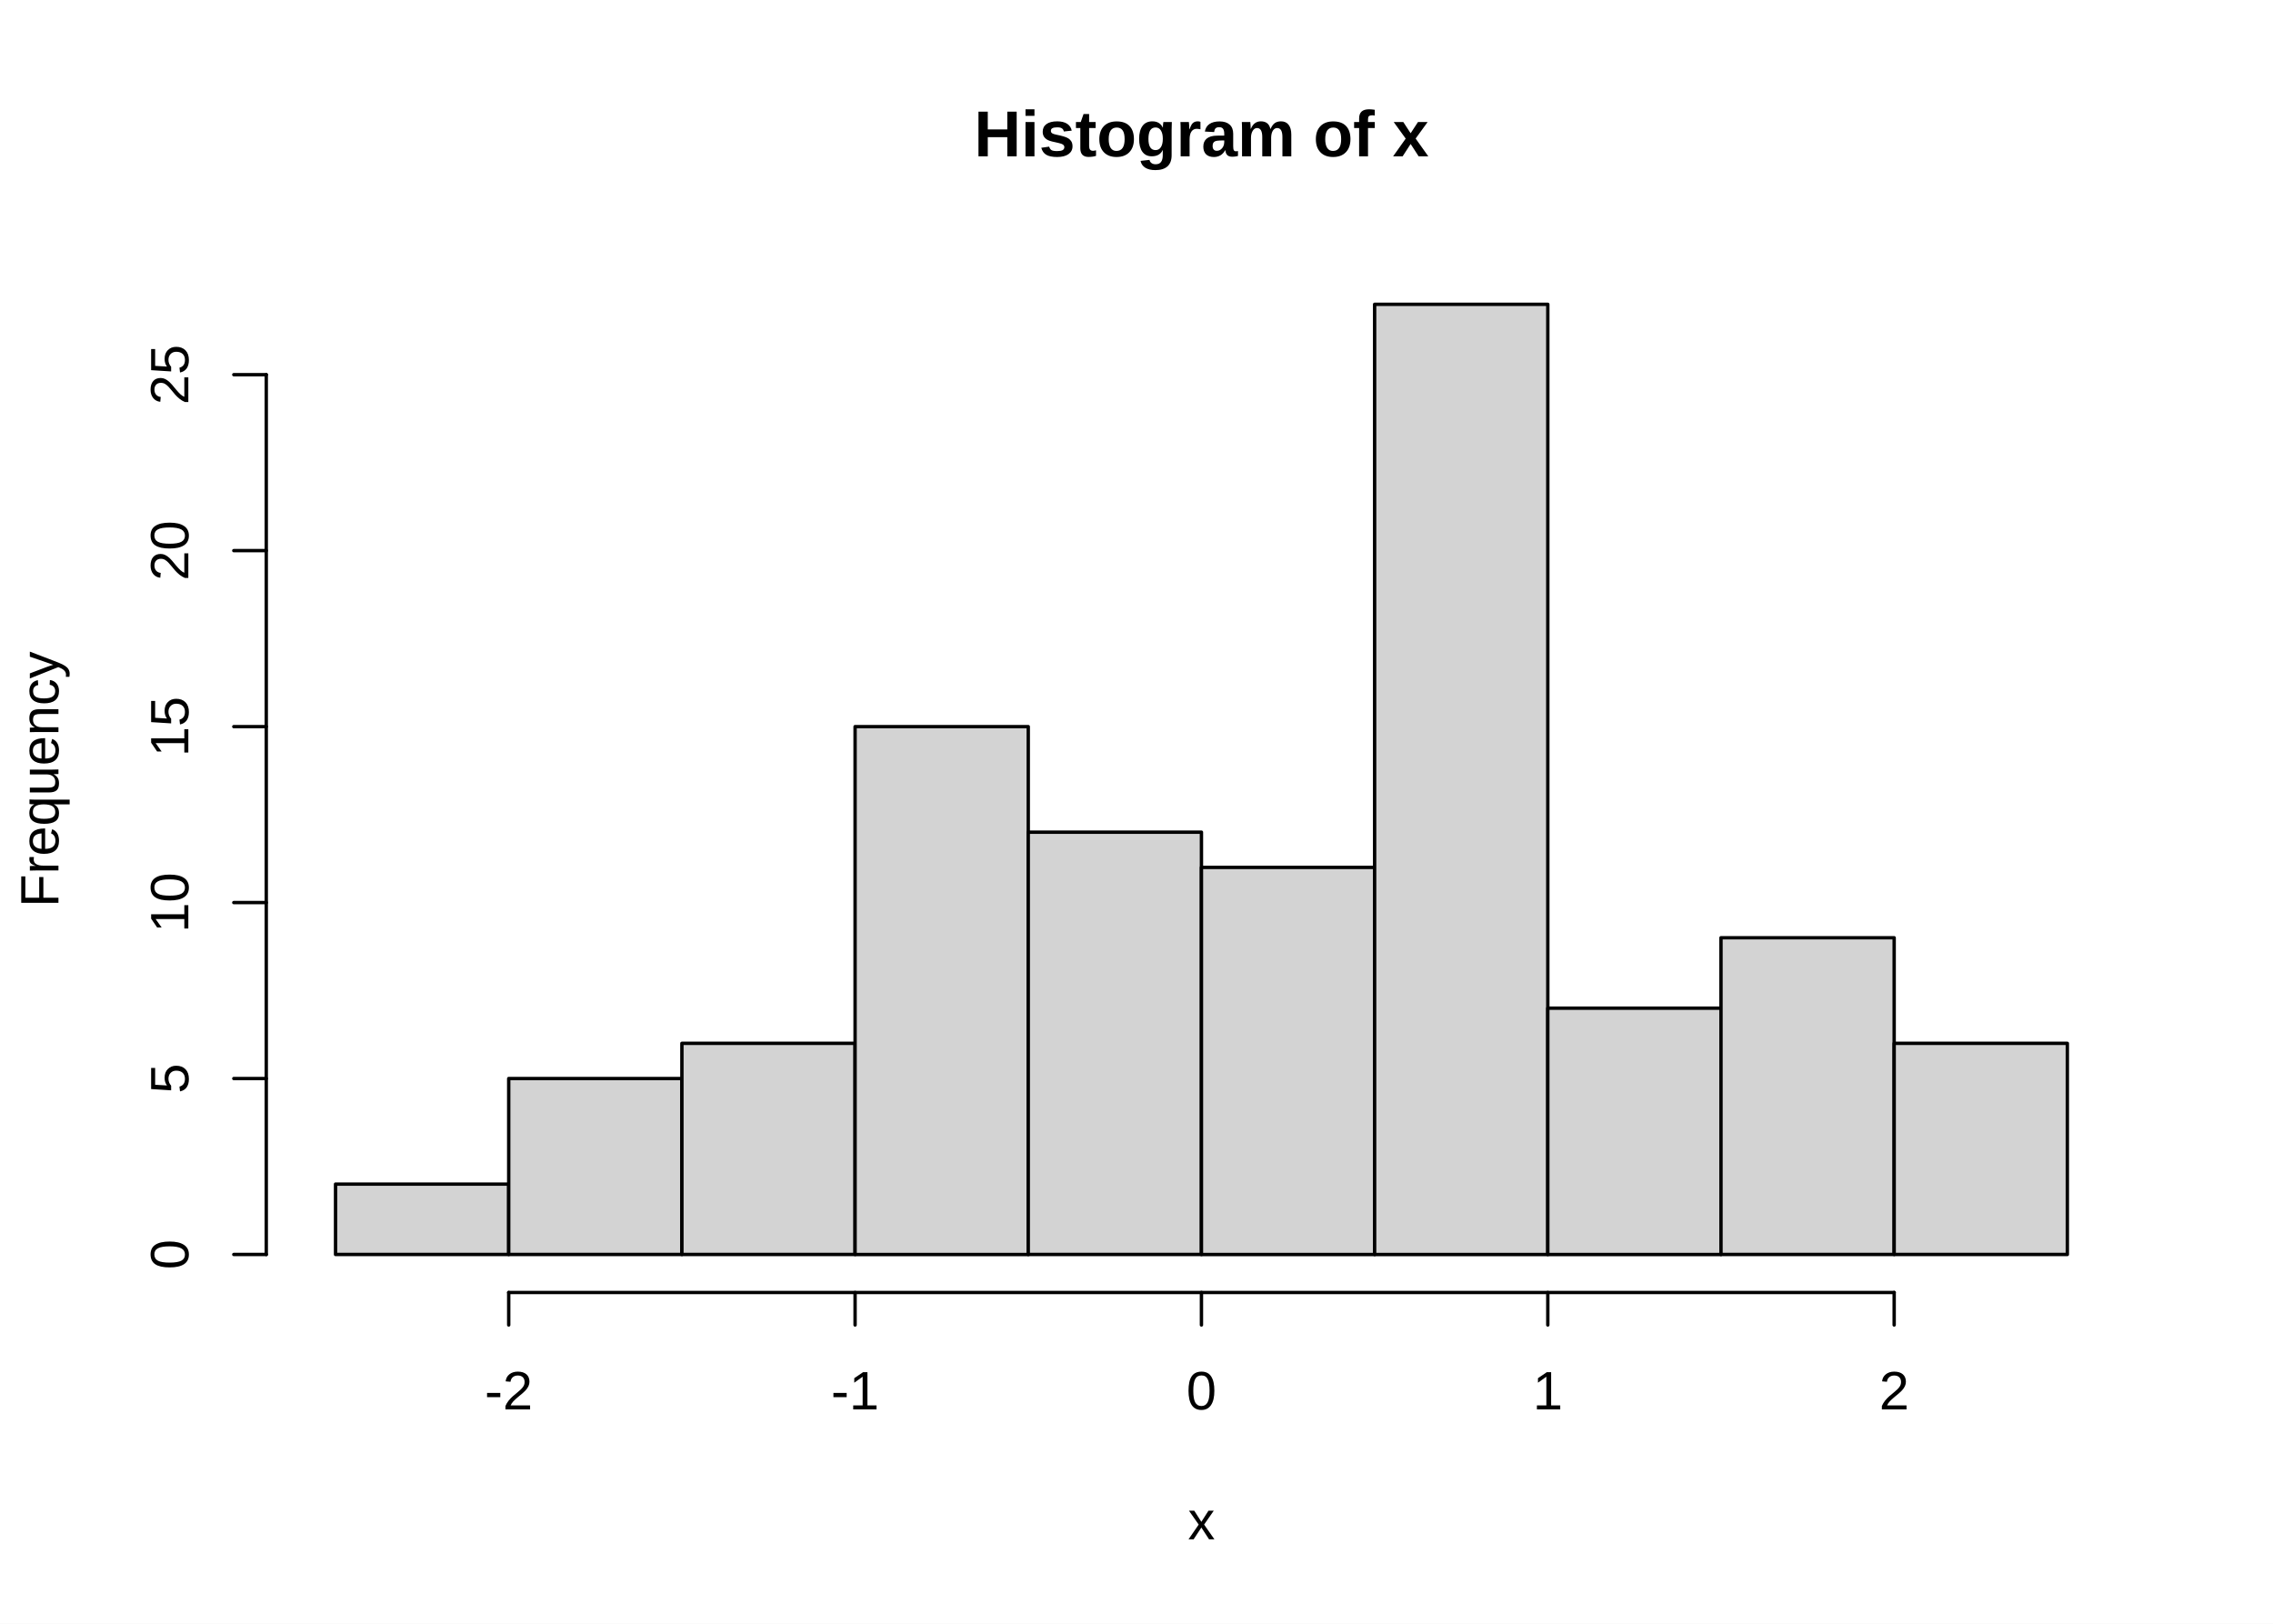
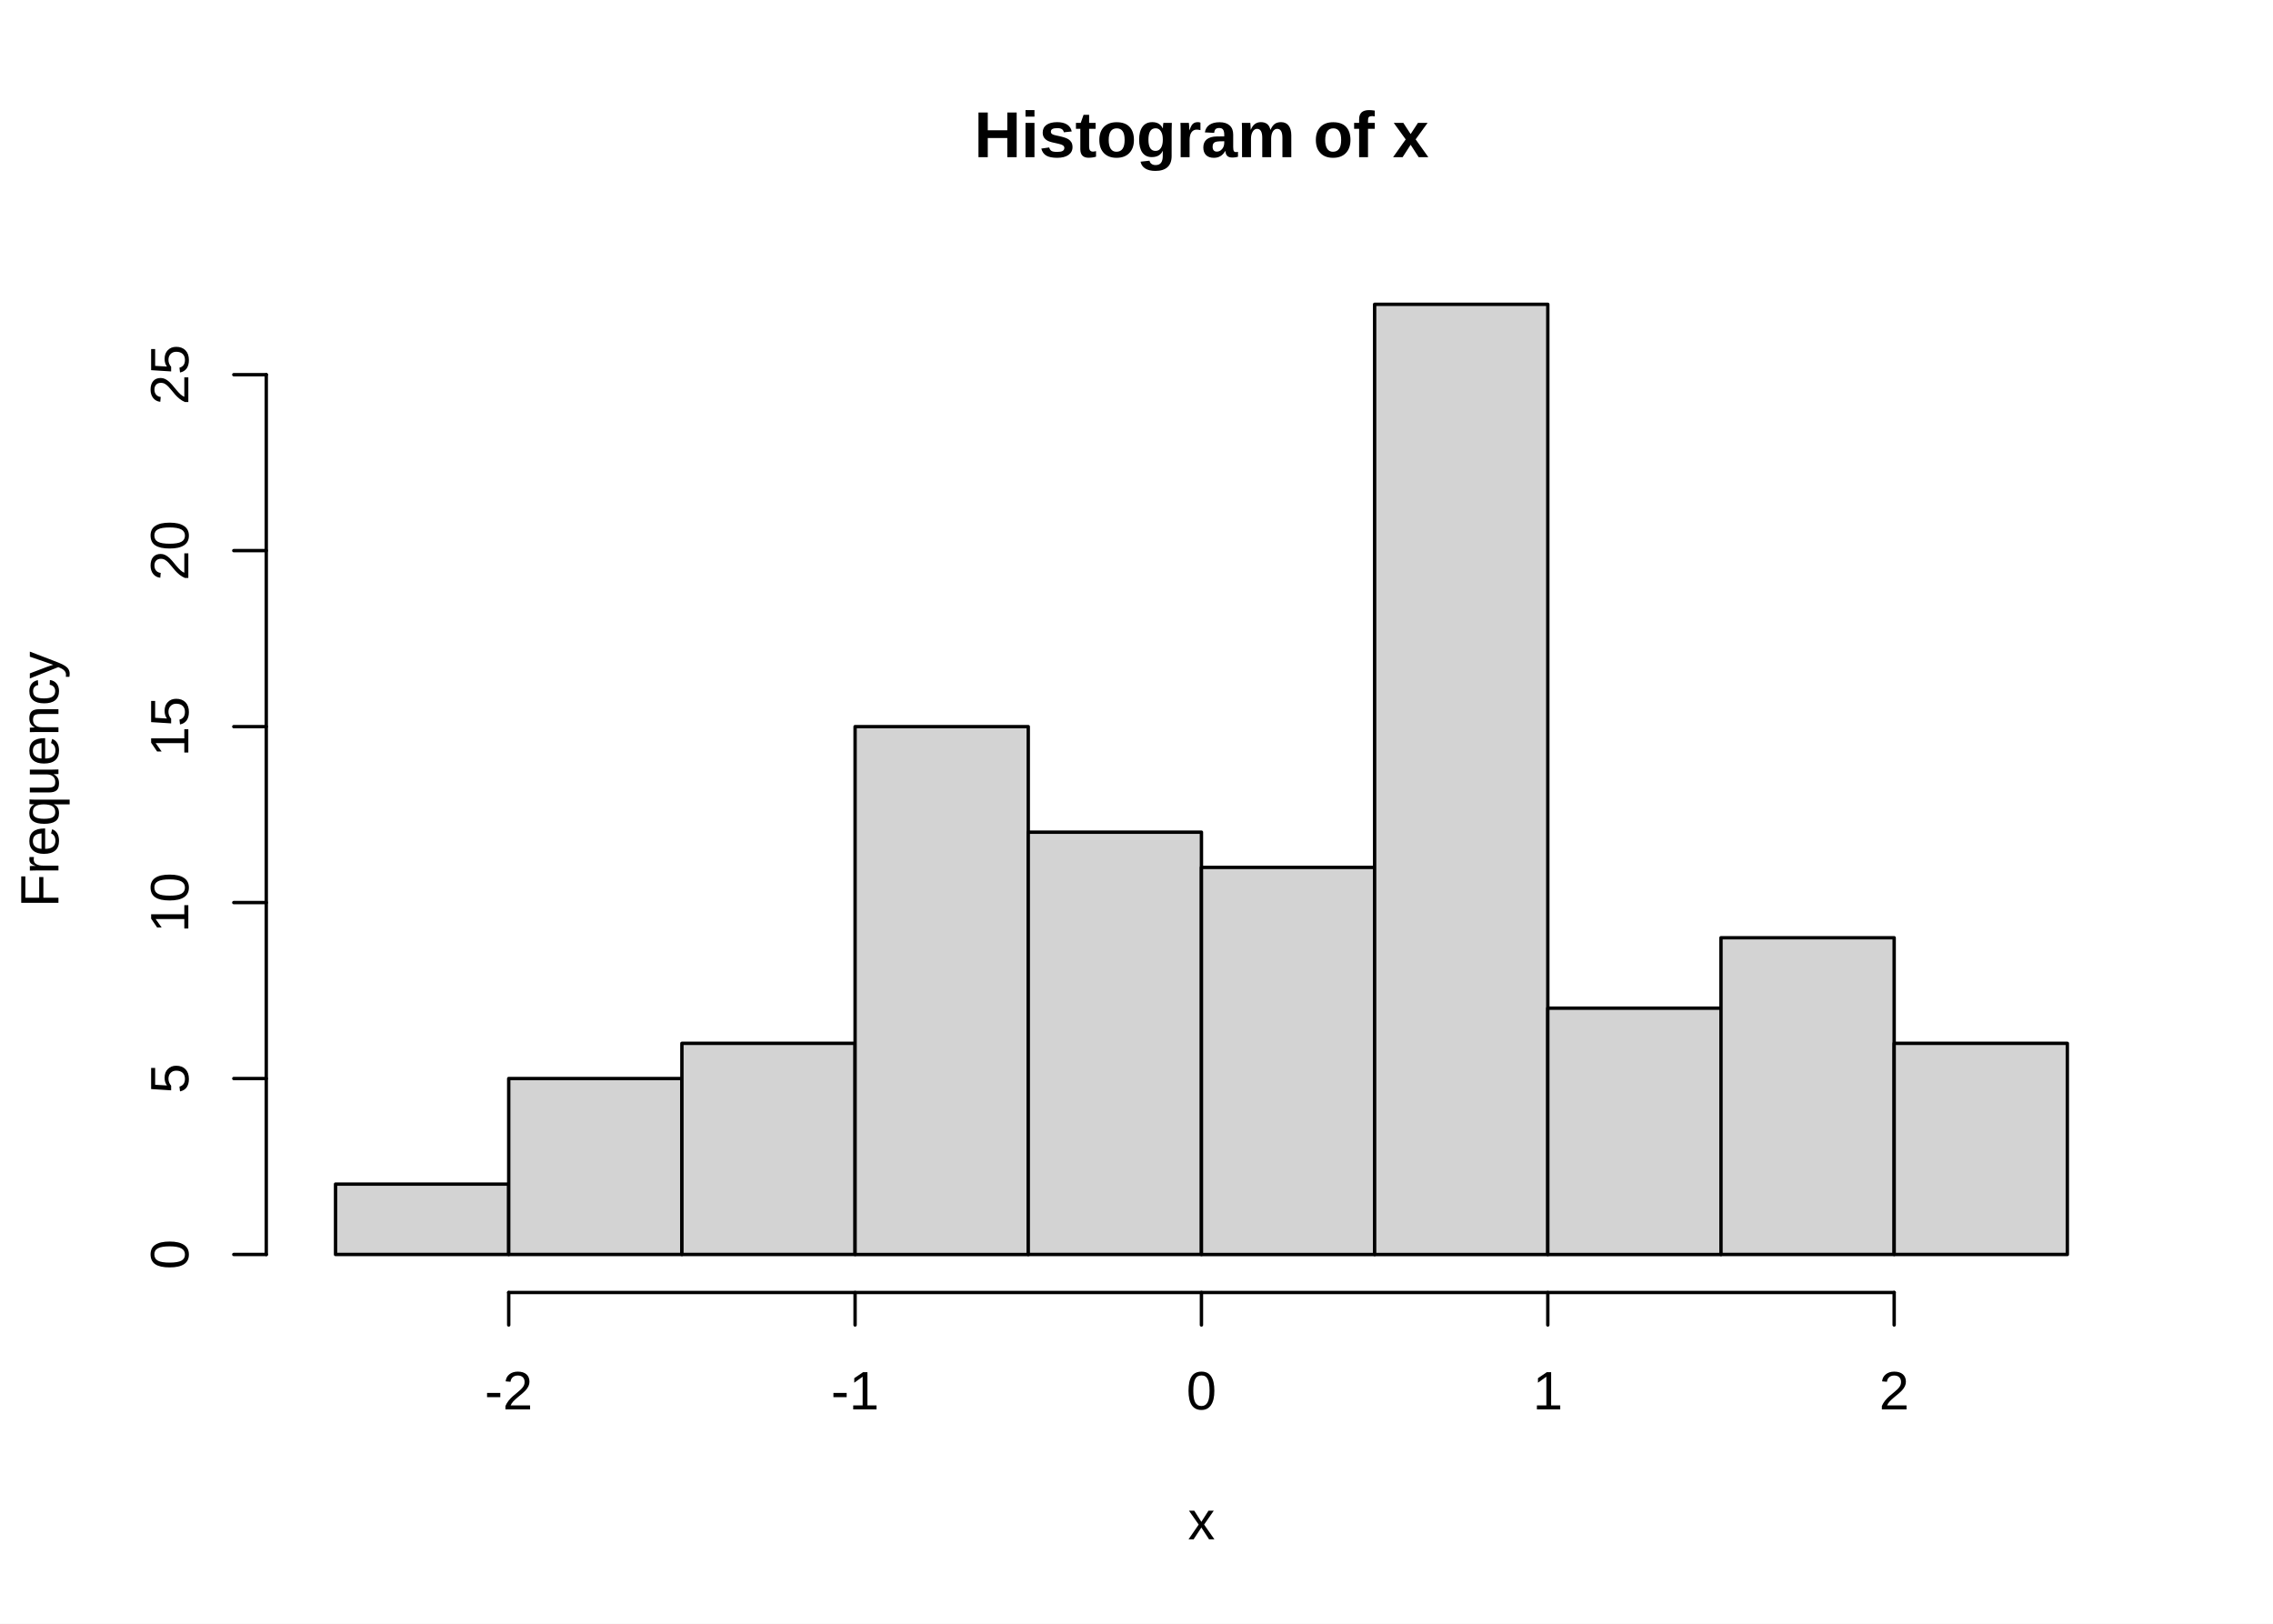
<svg xmlns="http://www.w3.org/2000/svg" class="svglite" width="504.00pt" height="360.00pt" viewBox="0 0 504.00 360.00">
  <defs>
    <style type="text/css">
    .svglite line, .svglite polyline, .svglite polygon, .svglite path, .svglite rect, .svglite circle {
      fill: none;
      stroke: #000000;
      stroke-linecap: round;
      stroke-linejoin: round;
      stroke-miterlimit: 10.00;
    }
  </style>
  </defs>
  <rect width="100%" height="100%" style="stroke: none; fill: #FFFFFF;" />
  <defs>
    <clipPath id="cpMC4wMHw1MDQuMDB8MC4wMHwzNjAuMDA=">
      <rect x="0.00" y="0.00" width="504.00" height="360.00" />
    </clipPath>
  </defs>
  <g clip-path="url(#cpMC4wMHw1MDQuMDB8MC4wMHwzNjAuMDA=)">
-     <text x="266.40" y="34.67" text-anchor="middle" style="font-size: 14.40px; font-weight: bold; font-family: Arial;" textLength="100.76px" lengthAdjust="spacingAndGlyphs">Histogram of x</text>
-     <text x="266.40" y="341.28" text-anchor="middle" style="font-size: 12.00px; font-family: Arial;" textLength="6.00px" lengthAdjust="spacingAndGlyphs">x</text>
-     <text transform="translate(12.96,172.80) rotate(-90)" text-anchor="middle" style="font-size: 12.00px; font-family: Arial;" textLength="56.71px" lengthAdjust="spacingAndGlyphs">Frequency</text>
+     <text x="266.40" y="34.85" text-anchor="middle" style="font-size: 14.40px; font-weight: bold; font-family: Arial;" textLength="103.67px" lengthAdjust="spacingAndGlyphs">Histogram of x</text>
+     <text x="266.40" y="341.28" text-anchor="middle" style="font-size: 12.00px; font-family: Arial;" textLength="5.98px" lengthAdjust="spacingAndGlyphs">x</text>
+     <text transform="translate(12.96,172.80) rotate(-90)" text-anchor="middle" style="font-size: 12.00px; font-family: Arial;" textLength="58.98px" lengthAdjust="spacingAndGlyphs">Frequency</text>
    <line x1="112.80" y1="286.56" x2="420.00" y2="286.56" style="stroke-width: 0.75;" />
    <line x1="112.80" y1="286.56" x2="112.80" y2="293.76" style="stroke-width: 0.75;" />
    <line x1="189.60" y1="286.56" x2="189.60" y2="293.76" style="stroke-width: 0.75;" />
    <line x1="266.40" y1="286.56" x2="266.40" y2="293.76" style="stroke-width: 0.75;" />
    <line x1="343.20" y1="286.56" x2="343.20" y2="293.76" style="stroke-width: 0.75;" />
    <line x1="420.00" y1="286.56" x2="420.00" y2="293.76" style="stroke-width: 0.75;" />
-     <text x="112.80" y="312.48" text-anchor="middle" style="font-size: 12.00px; font-family: Arial;" textLength="10.67px" lengthAdjust="spacingAndGlyphs">-2</text>
-     <text x="189.60" y="312.48" text-anchor="middle" style="font-size: 12.00px; font-family: Arial;" textLength="10.67px" lengthAdjust="spacingAndGlyphs">-1</text>
-     <text x="266.40" y="312.48" text-anchor="middle" style="font-size: 12.00px; font-family: Arial;" textLength="6.67px" lengthAdjust="spacingAndGlyphs">0</text>
-     <text x="343.20" y="312.48" text-anchor="middle" style="font-size: 12.00px; font-family: Arial;" textLength="6.67px" lengthAdjust="spacingAndGlyphs">1</text>
-     <text x="420.00" y="312.48" text-anchor="middle" style="font-size: 12.00px; font-family: Arial;" textLength="6.67px" lengthAdjust="spacingAndGlyphs">2</text>
+     <text x="112.80" y="312.48" text-anchor="middle" style="font-size: 12.00px; font-family: Arial;" textLength="10.82px" lengthAdjust="spacingAndGlyphs">-2</text>
+     <text x="189.60" y="312.48" text-anchor="middle" style="font-size: 12.00px; font-family: Arial;" textLength="10.82px" lengthAdjust="spacingAndGlyphs">-1</text>
+     <text x="266.40" y="312.48" text-anchor="middle" style="font-size: 12.00px; font-family: Arial;" textLength="6.66px" lengthAdjust="spacingAndGlyphs">0</text>
+     <text x="343.20" y="312.48" text-anchor="middle" style="font-size: 12.00px; font-family: Arial;" textLength="6.66px" lengthAdjust="spacingAndGlyphs">1</text>
+     <text x="420.00" y="312.48" text-anchor="middle" style="font-size: 12.00px; font-family: Arial;" textLength="6.66px" lengthAdjust="spacingAndGlyphs">2</text>
    <line x1="59.04" y1="278.13" x2="59.04" y2="83.07" style="stroke-width: 0.75;" />
    <line x1="59.04" y1="278.13" x2="51.84" y2="278.13" style="stroke-width: 0.75;" />
    <line x1="59.04" y1="239.12" x2="51.84" y2="239.12" style="stroke-width: 0.75;" />
    <line x1="59.04" y1="200.11" x2="51.84" y2="200.11" style="stroke-width: 0.75;" />
    <line x1="59.04" y1="161.10" x2="51.84" y2="161.10" style="stroke-width: 0.75;" />
    <line x1="59.04" y1="122.08" x2="51.84" y2="122.08" style="stroke-width: 0.75;" />
    <line x1="59.04" y1="83.07" x2="51.84" y2="83.07" style="stroke-width: 0.75;" />
-     <text transform="translate(41.76,278.13) rotate(-90)" text-anchor="middle" style="font-size: 12.00px; font-family: Arial;" textLength="6.67px" lengthAdjust="spacingAndGlyphs">0</text>
-     <text transform="translate(41.76,239.12) rotate(-90)" text-anchor="middle" style="font-size: 12.00px; font-family: Arial;" textLength="6.67px" lengthAdjust="spacingAndGlyphs">5</text>
-     <text transform="translate(41.76,200.11) rotate(-90)" text-anchor="middle" style="font-size: 12.00px; font-family: Arial;" textLength="13.35px" lengthAdjust="spacingAndGlyphs">10</text>
-     <text transform="translate(41.76,161.10) rotate(-90)" text-anchor="middle" style="font-size: 12.00px; font-family: Arial;" textLength="13.35px" lengthAdjust="spacingAndGlyphs">15</text>
-     <text transform="translate(41.76,122.08) rotate(-90)" text-anchor="middle" style="font-size: 12.00px; font-family: Arial;" textLength="13.35px" lengthAdjust="spacingAndGlyphs">20</text>
-     <text transform="translate(41.76,83.07) rotate(-90)" text-anchor="middle" style="font-size: 12.00px; font-family: Arial;" textLength="13.35px" lengthAdjust="spacingAndGlyphs">25</text>
+     <text transform="translate(41.76,278.13) rotate(-90)" text-anchor="middle" style="font-size: 12.00px; font-family: Arial;" textLength="6.66px" lengthAdjust="spacingAndGlyphs">0</text>
+     <text transform="translate(41.76,239.12) rotate(-90)" text-anchor="middle" style="font-size: 12.00px; font-family: Arial;" textLength="6.66px" lengthAdjust="spacingAndGlyphs">5</text>
+     <text transform="translate(41.76,200.11) rotate(-90)" text-anchor="middle" style="font-size: 12.00px; font-family: Arial;" textLength="13.32px" lengthAdjust="spacingAndGlyphs">10</text>
+     <text transform="translate(41.76,161.10) rotate(-90)" text-anchor="middle" style="font-size: 12.00px; font-family: Arial;" textLength="13.32px" lengthAdjust="spacingAndGlyphs">15</text>
+     <text transform="translate(41.76,122.08) rotate(-90)" text-anchor="middle" style="font-size: 12.00px; font-family: Arial;" textLength="13.32px" lengthAdjust="spacingAndGlyphs">20</text>
+     <text transform="translate(41.76,83.07) rotate(-90)" text-anchor="middle" style="font-size: 12.00px; font-family: Arial;" textLength="13.32px" lengthAdjust="spacingAndGlyphs">25</text>
  </g>
  <defs>
    <clipPath id="cpNTkuMDR8NDczLjc2fDU5LjA0fDI4Ni41Ng==">
      <rect x="59.04" y="59.04" width="414.72" height="227.52" />
    </clipPath>
  </defs>
  <g clip-path="url(#cpNTkuMDR8NDczLjc2fDU5LjA0fDI4Ni41Ng==)">
    <rect x="74.40" y="262.53" width="38.40" height="15.60" style="stroke-width: 0.75; fill: #D3D3D3;" />
    <rect x="112.80" y="239.12" width="38.40" height="39.01" style="stroke-width: 0.75; fill: #D3D3D3;" />
    <rect x="151.20" y="231.32" width="38.40" height="46.81" style="stroke-width: 0.75; fill: #D3D3D3;" />
    <rect x="189.60" y="161.10" width="38.40" height="117.04" style="stroke-width: 0.75; fill: #D3D3D3;" />
    <rect x="228.00" y="184.50" width="38.40" height="93.63" style="stroke-width: 0.75; fill: #D3D3D3;" />
    <rect x="266.40" y="192.31" width="38.40" height="85.83" style="stroke-width: 0.75; fill: #D3D3D3;" />
    <rect x="304.80" y="67.47" width="38.40" height="210.67" style="stroke-width: 0.75; fill: #D3D3D3;" />
    <rect x="343.20" y="223.52" width="38.40" height="54.62" style="stroke-width: 0.75; fill: #D3D3D3;" />
    <rect x="381.60" y="207.91" width="38.40" height="70.22" style="stroke-width: 0.75; fill: #D3D3D3;" />
    <rect x="420.00" y="231.32" width="38.40" height="46.81" style="stroke-width: 0.75; fill: #D3D3D3;" />
  </g>
</svg>
